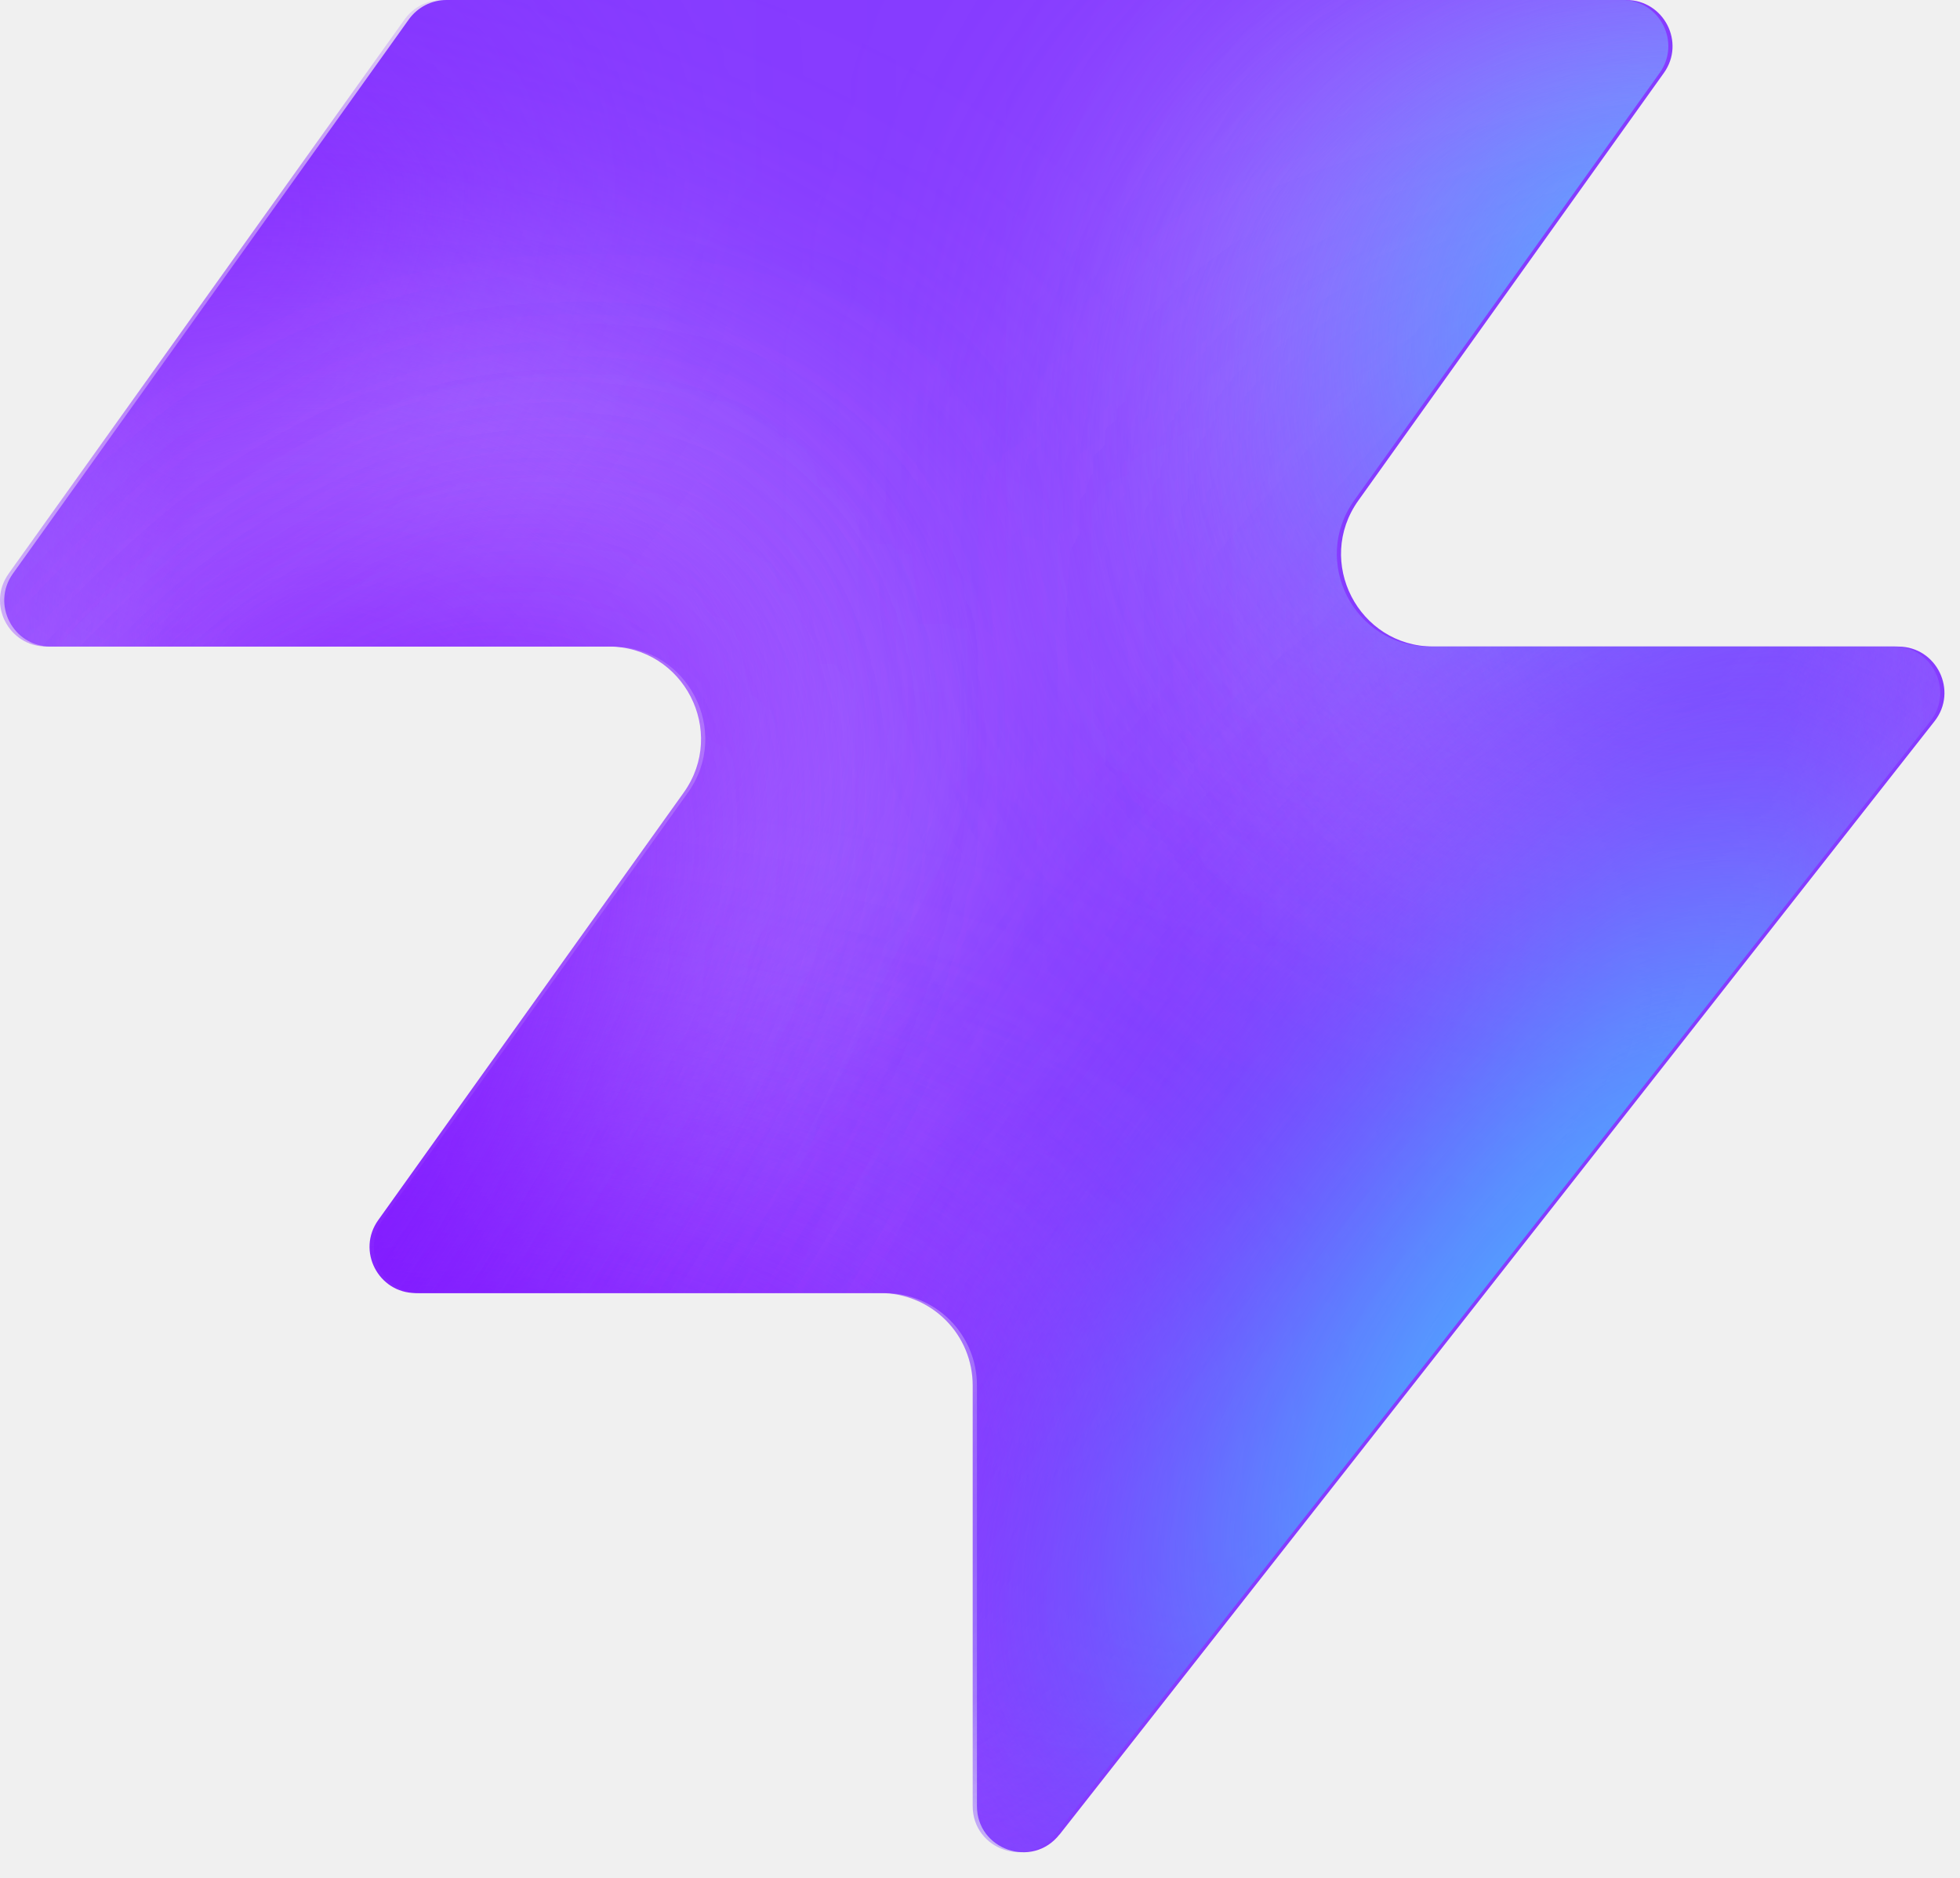
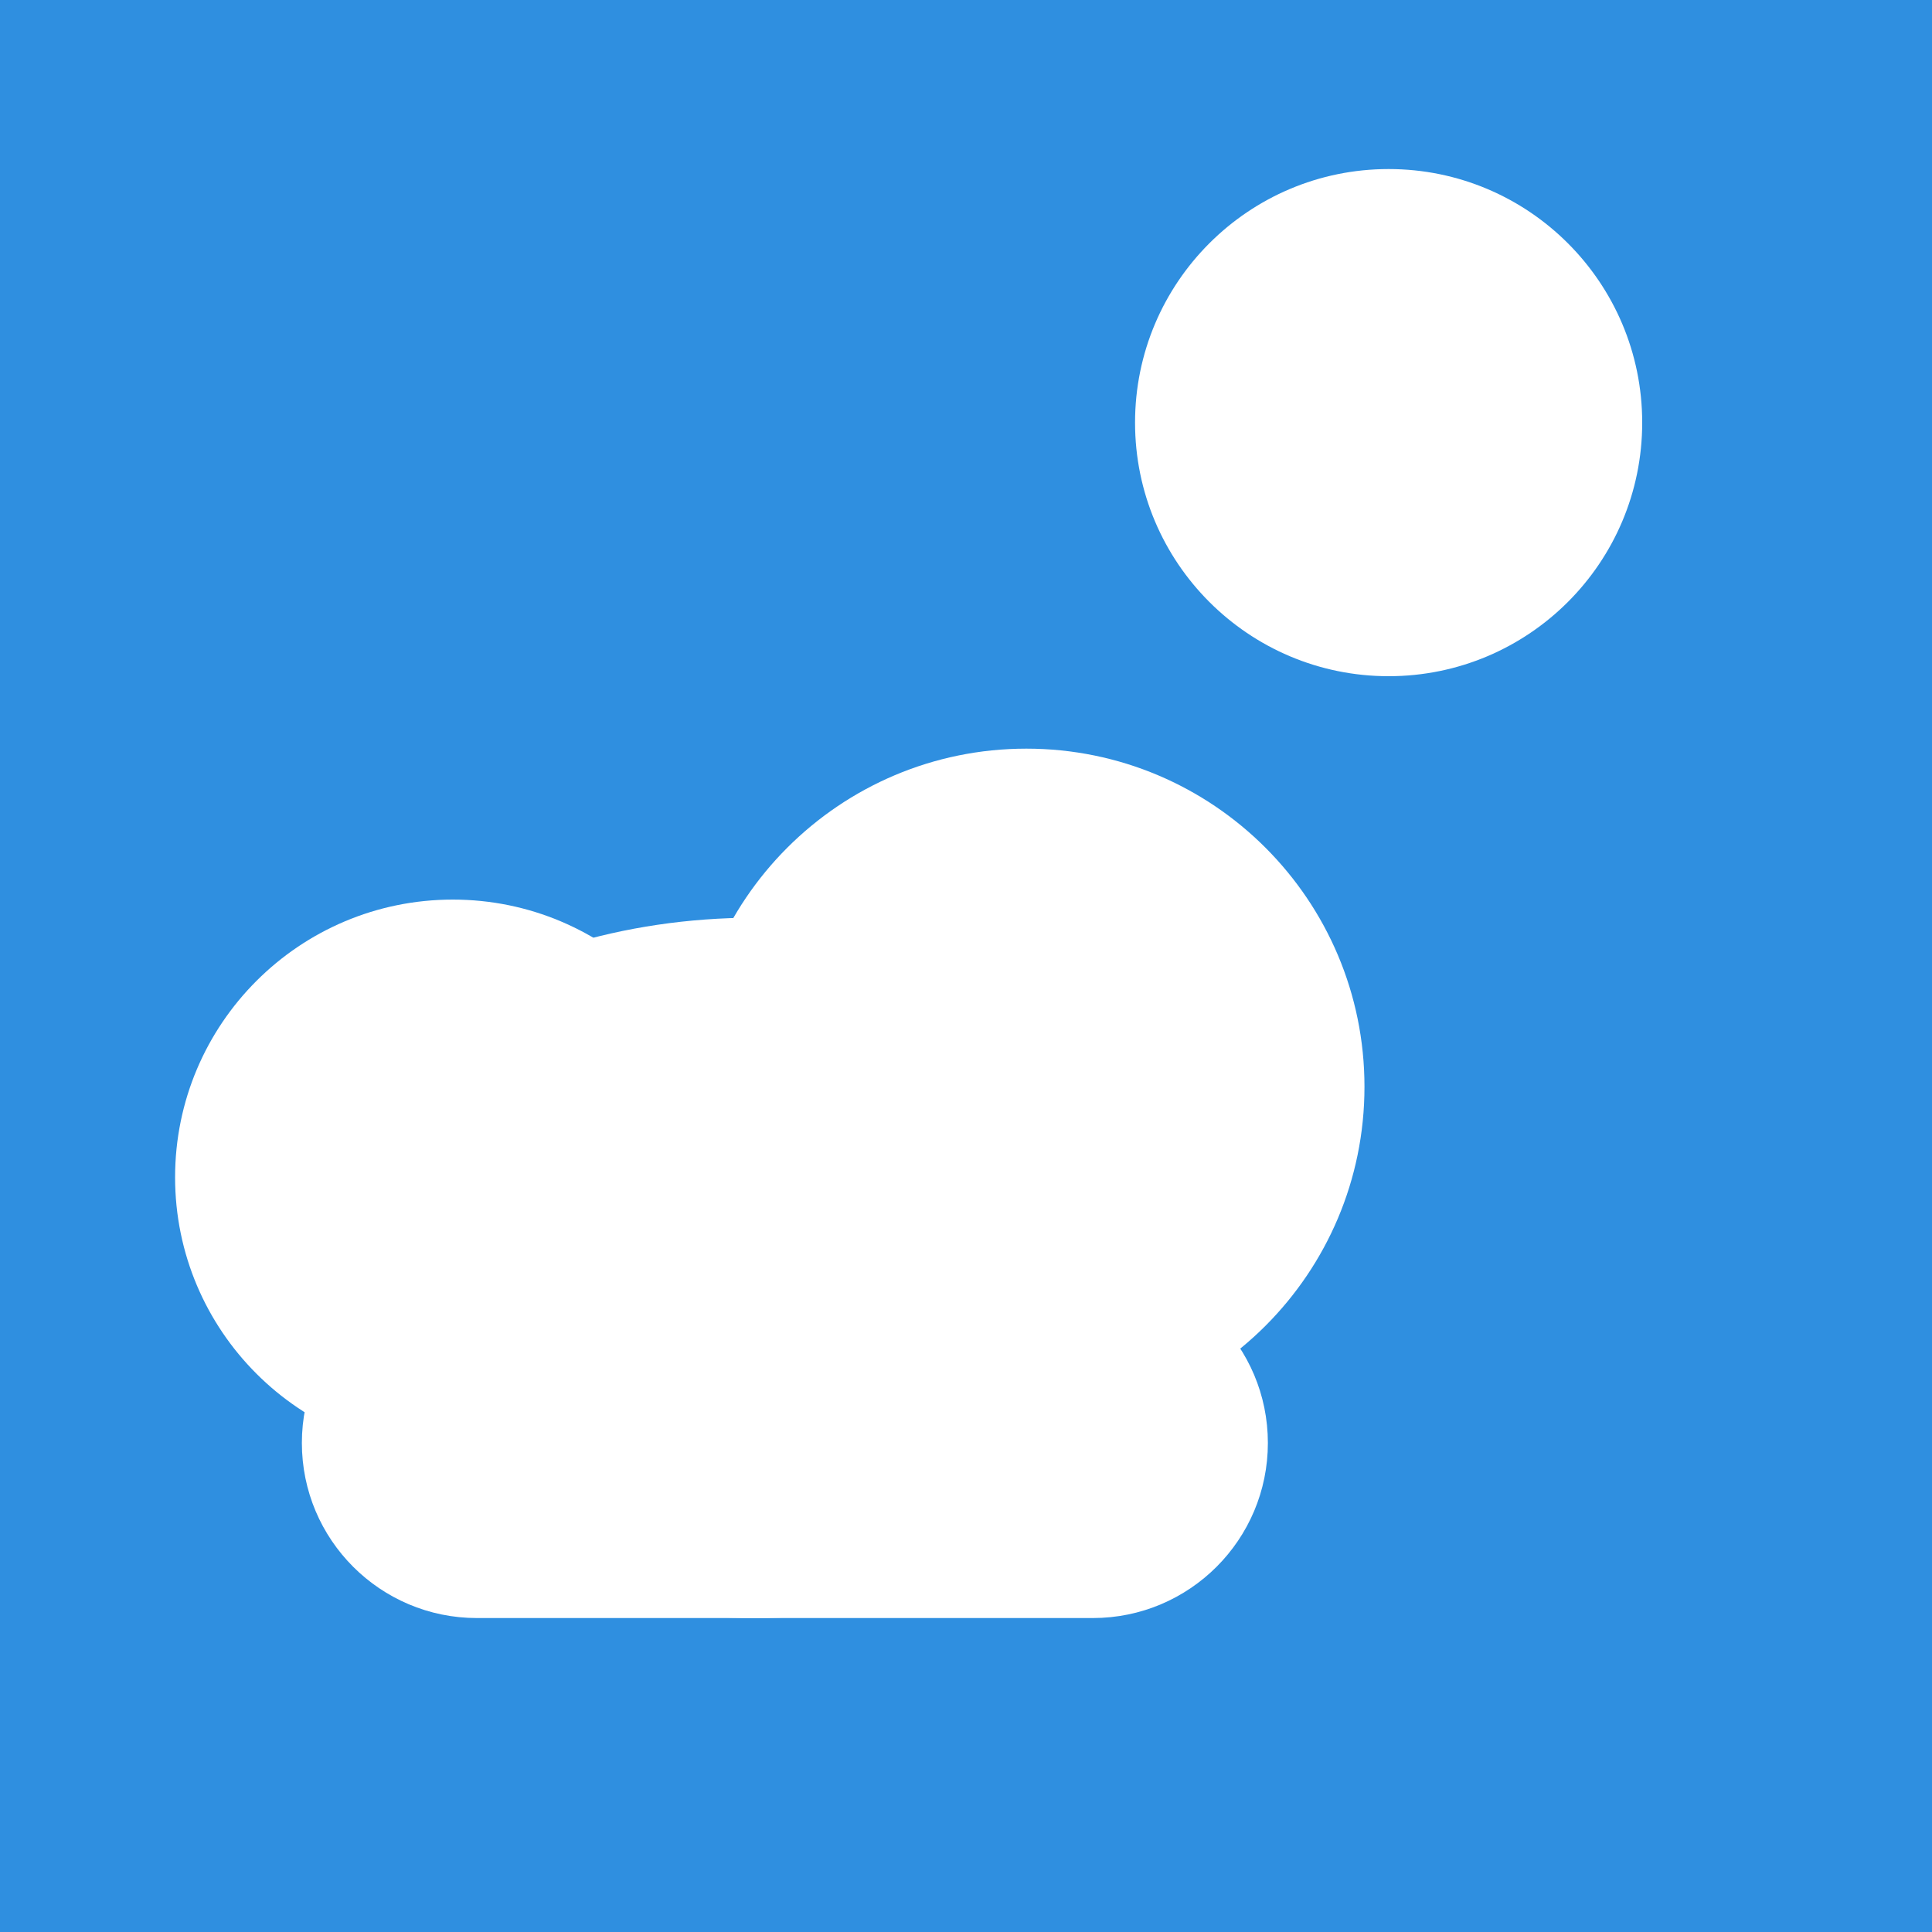
- <svg xmlns="http://www.w3.org/2000/svg" width="48" height="46" fill="none" viewBox="0 0 48 46">
-   <path fill="#863bff" d="M25.946 44.938c-.664.845-2.021.375-2.021-.698V33.937a2.26 2.26 0 0 0-2.262-2.262H10.287c-.92 0-1.456-1.04-.92-1.788l7.48-10.471c1.07-1.497 0-3.578-1.842-3.578H1.237c-.92 0-1.456-1.04-.92-1.788L10.013.474c.214-.297.556-.474.92-.474h28.894c.92 0 1.456 1.04.92 1.788l-7.48 10.471c-1.07 1.498 0 3.579 1.842 3.579h11.377c.943 0 1.473 1.088.89 1.83L25.947 44.94z" style="fill:#863bff;fill:color(display-p3 .525 .23 1);fill-opacity:1" />
-   <mask id="a" width="48" height="46" x="0" y="0" maskUnits="userSpaceOnUse" style="mask-type:alpha">
-     <path fill="#000" d="M25.842 44.938c-.664.844-2.021.375-2.021-.698V33.937a2.26 2.26 0 0 0-2.262-2.262H10.183c-.92 0-1.456-1.04-.92-1.788l7.48-10.471c1.07-1.498 0-3.579-1.842-3.579H1.133c-.92 0-1.456-1.04-.92-1.787L9.91.473c.214-.297.556-.474.92-.474h28.894c.92 0 1.456 1.04.92 1.788l-7.48 10.471c-1.07 1.498 0 3.578 1.842 3.578h11.377c.943 0 1.473 1.088.89 1.832L25.843 44.94z" style="fill:#000;fill-opacity:1" />
-   </mask>
-   <g mask="url(#a)">
-     <g filter="url(#b)">
-       <ellipse cx="5.508" cy="14.704" fill="#ede6ff" rx="5.508" ry="14.704" style="fill:#ede6ff;fill:color(display-p3 .927 .903 1);fill-opacity:1" transform="matrix(.00324 1 1 -.00324 -4.47 31.516)" />
-     </g>
-     <g filter="url(#c)">
-       <ellipse cx="10.399" cy="29.851" fill="#ede6ff" rx="10.399" ry="29.851" style="fill:#ede6ff;fill:color(display-p3 .927 .903 1);fill-opacity:1" transform="matrix(.00324 1 1 -.00324 -39.328 7.883)" />
-     </g>
-     <g filter="url(#d)">
-       <ellipse cx="5.508" cy="30.487" fill="#7e14ff" rx="5.508" ry="30.487" style="fill:#7e14ff;fill:color(display-p3 .492 .077 1);fill-opacity:1" transform="rotate(89.814 -25.913 -14.639)scale(1 -1)" />
-     </g>
-     <g filter="url(#e)">
-       <ellipse cx="5.508" cy="30.599" fill="#7e14ff" rx="5.508" ry="30.599" style="fill:#7e14ff;fill:color(display-p3 .492 .077 1);fill-opacity:1" transform="rotate(89.814 -32.644 -3.334)scale(1 -1)" />
-     </g>
-     <g filter="url(#f)">
-       <ellipse cx="5.508" cy="30.599" fill="#7e14ff" rx="5.508" ry="30.599" style="fill:#7e14ff;fill:color(display-p3 .492 .077 1);fill-opacity:1" transform="matrix(.00324 1 1 -.00324 -34.34 30.47)" />
-     </g>
-     <g filter="url(#g)">
-       <ellipse cx="14.072" cy="22.078" fill="#ede6ff" rx="14.072" ry="22.078" style="fill:#ede6ff;fill:color(display-p3 .927 .903 1);fill-opacity:1" transform="rotate(93.35 24.506 48.493)scale(-1 1)" />
-     </g>
-     <g filter="url(#h)">
-       <ellipse cx="3.47" cy="21.501" fill="#7e14ff" rx="3.47" ry="21.501" style="fill:#7e14ff;fill:color(display-p3 .492 .077 1);fill-opacity:1" transform="rotate(89.009 28.708 47.59)scale(-1 1)" />
-     </g>
-     <g filter="url(#i)">
-       <ellipse cx="3.47" cy="21.501" fill="#7e14ff" rx="3.47" ry="21.501" style="fill:#7e14ff;fill:color(display-p3 .492 .077 1);fill-opacity:1" transform="rotate(89.009 28.708 47.59)scale(-1 1)" />
-     </g>
-     <g filter="url(#j)">
-       <ellipse cx=".387" cy="8.972" fill="#7e14ff" rx="4.407" ry="29.108" style="fill:#7e14ff;fill:color(display-p3 .492 .077 1);fill-opacity:1" transform="rotate(39.51 .387 8.972)" />
-     </g>
-     <g filter="url(#k)">
-       <ellipse cx="47.523" cy="-6.092" fill="#7e14ff" rx="4.407" ry="29.108" style="fill:#7e14ff;fill:color(display-p3 .492 .077 1);fill-opacity:1" transform="rotate(37.892 47.523 -6.092)" />
-     </g>
-     <g filter="url(#l)">
-       <ellipse cx="41.412" cy="6.333" fill="#47bfff" rx="5.971" ry="9.665" style="fill:#47bfff;fill:color(display-p3 .28 .748 1);fill-opacity:1" transform="rotate(37.892 41.412 6.333)" />
-     </g>
-     <g filter="url(#m)">
-       <ellipse cx="-1.879" cy="38.332" fill="#7e14ff" rx="4.407" ry="29.108" style="fill:#7e14ff;fill:color(display-p3 .492 .077 1);fill-opacity:1" transform="rotate(37.892 -1.88 38.332)" />
-     </g>
-     <g filter="url(#n)">
-       <ellipse cx="-1.879" cy="38.332" fill="#7e14ff" rx="4.407" ry="29.108" style="fill:#7e14ff;fill:color(display-p3 .492 .077 1);fill-opacity:1" transform="rotate(37.892 -1.88 38.332)" />
-     </g>
-     <g filter="url(#o)">
-       <ellipse cx="35.651" cy="29.907" fill="#7e14ff" rx="4.407" ry="29.108" style="fill:#7e14ff;fill:color(display-p3 .492 .077 1);fill-opacity:1" transform="rotate(37.892 35.651 29.907)" />
-     </g>
-     <g filter="url(#p)">
-       <ellipse cx="38.418" cy="32.4" fill="#47bfff" rx="5.971" ry="15.297" style="fill:#47bfff;fill:color(display-p3 .28 .748 1);fill-opacity:1" transform="rotate(37.892 38.418 32.4)" />
-     </g>
+ <svg xmlns="http://www.w3.org/2000/svg" width="32" height="32" viewBox="0 0 32 32">
+   <rect width="32" height="32" fill="#2f8fe0" />
+   <circle cx="23" cy="7" r="4.2" fill="#ffffff" />
+   <g fill="#ffffff">
+     <ellipse cx="12.5" cy="21" rx="8" ry="5.8" />
+     <circle cx="7.5" cy="19.5" r="4.6" />
+     <circle cx="17" cy="18" r="5.6" />
+     <rect x="5" y="21" width="16" height="5.8" rx="2.9" />
  </g>
-   <defs>
-     <filter id="b" width="60.045" height="41.654" x="-19.77" y="16.149" color-interpolation-filters="sRGB" filterUnits="userSpaceOnUse">
-       <feFlood flood-opacity="0" result="BackgroundImageFix" />
-       <feBlend in="SourceGraphic" in2="BackgroundImageFix" result="shape" />
-       <feGaussianBlur result="effect1_foregroundBlur_2002_17158" stdDeviation="7.659" />
-     </filter>
-     <filter id="c" width="90.34" height="51.437" x="-54.613" y="-7.533" color-interpolation-filters="sRGB" filterUnits="userSpaceOnUse">
-       <feFlood flood-opacity="0" result="BackgroundImageFix" />
-       <feBlend in="SourceGraphic" in2="BackgroundImageFix" result="shape" />
-       <feGaussianBlur result="effect1_foregroundBlur_2002_17158" stdDeviation="7.659" />
-     </filter>
-     <filter id="d" width="79.355" height="29.4" x="-49.64" y="2.03" color-interpolation-filters="sRGB" filterUnits="userSpaceOnUse">
-       <feFlood flood-opacity="0" result="BackgroundImageFix" />
-       <feBlend in="SourceGraphic" in2="BackgroundImageFix" result="shape" />
-       <feGaussianBlur result="effect1_foregroundBlur_2002_17158" stdDeviation="4.596" />
-     </filter>
-     <filter id="e" width="79.579" height="29.4" x="-45.045" y="20.029" color-interpolation-filters="sRGB" filterUnits="userSpaceOnUse">
-       <feFlood flood-opacity="0" result="BackgroundImageFix" />
-       <feBlend in="SourceGraphic" in2="BackgroundImageFix" result="shape" />
-       <feGaussianBlur result="effect1_foregroundBlur_2002_17158" stdDeviation="4.596" />
-     </filter>
-     <filter id="f" width="79.579" height="29.4" x="-43.513" y="21.178" color-interpolation-filters="sRGB" filterUnits="userSpaceOnUse">
-       <feFlood flood-opacity="0" result="BackgroundImageFix" />
-       <feBlend in="SourceGraphic" in2="BackgroundImageFix" result="shape" />
-       <feGaussianBlur result="effect1_foregroundBlur_2002_17158" stdDeviation="4.596" />
-     </filter>
-     <filter id="g" width="74.749" height="58.852" x="15.756" y="-17.901" color-interpolation-filters="sRGB" filterUnits="userSpaceOnUse">
-       <feFlood flood-opacity="0" result="BackgroundImageFix" />
-       <feBlend in="SourceGraphic" in2="BackgroundImageFix" result="shape" />
-       <feGaussianBlur result="effect1_foregroundBlur_2002_17158" stdDeviation="7.659" />
-     </filter>
-     <filter id="h" width="61.377" height="25.362" x="23.548" y="2.284" color-interpolation-filters="sRGB" filterUnits="userSpaceOnUse">
-       <feFlood flood-opacity="0" result="BackgroundImageFix" />
-       <feBlend in="SourceGraphic" in2="BackgroundImageFix" result="shape" />
-       <feGaussianBlur result="effect1_foregroundBlur_2002_17158" stdDeviation="4.596" />
-     </filter>
-     <filter id="i" width="61.377" height="25.362" x="23.548" y="2.284" color-interpolation-filters="sRGB" filterUnits="userSpaceOnUse">
-       <feFlood flood-opacity="0" result="BackgroundImageFix" />
-       <feBlend in="SourceGraphic" in2="BackgroundImageFix" result="shape" />
-       <feGaussianBlur result="effect1_foregroundBlur_2002_17158" stdDeviation="4.596" />
-     </filter>
-     <filter id="j" width="56.045" height="63.649" x="-27.636" y="-22.853" color-interpolation-filters="sRGB" filterUnits="userSpaceOnUse">
-       <feFlood flood-opacity="0" result="BackgroundImageFix" />
-       <feBlend in="SourceGraphic" in2="BackgroundImageFix" result="shape" />
-       <feGaussianBlur result="effect1_foregroundBlur_2002_17158" stdDeviation="4.596" />
-     </filter>
-     <filter id="k" width="54.814" height="64.646" x="20.116" y="-38.415" color-interpolation-filters="sRGB" filterUnits="userSpaceOnUse">
-       <feFlood flood-opacity="0" result="BackgroundImageFix" />
-       <feBlend in="SourceGraphic" in2="BackgroundImageFix" result="shape" />
-       <feGaussianBlur result="effect1_foregroundBlur_2002_17158" stdDeviation="4.596" />
-     </filter>
-     <filter id="l" width="33.541" height="35.313" x="24.641" y="-11.323" color-interpolation-filters="sRGB" filterUnits="userSpaceOnUse">
-       <feFlood flood-opacity="0" result="BackgroundImageFix" />
-       <feBlend in="SourceGraphic" in2="BackgroundImageFix" result="shape" />
-       <feGaussianBlur result="effect1_foregroundBlur_2002_17158" stdDeviation="4.596" />
-     </filter>
-     <filter id="m" width="54.814" height="64.646" x="-29.286" y="6.009" color-interpolation-filters="sRGB" filterUnits="userSpaceOnUse">
-       <feFlood flood-opacity="0" result="BackgroundImageFix" />
-       <feBlend in="SourceGraphic" in2="BackgroundImageFix" result="shape" />
-       <feGaussianBlur result="effect1_foregroundBlur_2002_17158" stdDeviation="4.596" />
-     </filter>
-     <filter id="n" width="54.814" height="64.646" x="-29.286" y="6.009" color-interpolation-filters="sRGB" filterUnits="userSpaceOnUse">
-       <feFlood flood-opacity="0" result="BackgroundImageFix" />
-       <feBlend in="SourceGraphic" in2="BackgroundImageFix" result="shape" />
-       <feGaussianBlur result="effect1_foregroundBlur_2002_17158" stdDeviation="4.596" />
-     </filter>
-     <filter id="o" width="54.814" height="64.646" x="8.244" y="-2.416" color-interpolation-filters="sRGB" filterUnits="userSpaceOnUse">
-       <feFlood flood-opacity="0" result="BackgroundImageFix" />
-       <feBlend in="SourceGraphic" in2="BackgroundImageFix" result="shape" />
-       <feGaussianBlur result="effect1_foregroundBlur_2002_17158" stdDeviation="4.596" />
-     </filter>
-     <filter id="p" width="39.409" height="43.623" x="18.713" y="10.588" color-interpolation-filters="sRGB" filterUnits="userSpaceOnUse">
-       <feFlood flood-opacity="0" result="BackgroundImageFix" />
-       <feBlend in="SourceGraphic" in2="BackgroundImageFix" result="shape" />
-       <feGaussianBlur result="effect1_foregroundBlur_2002_17158" stdDeviation="4.596" />
-     </filter>
-   </defs>
</svg>
